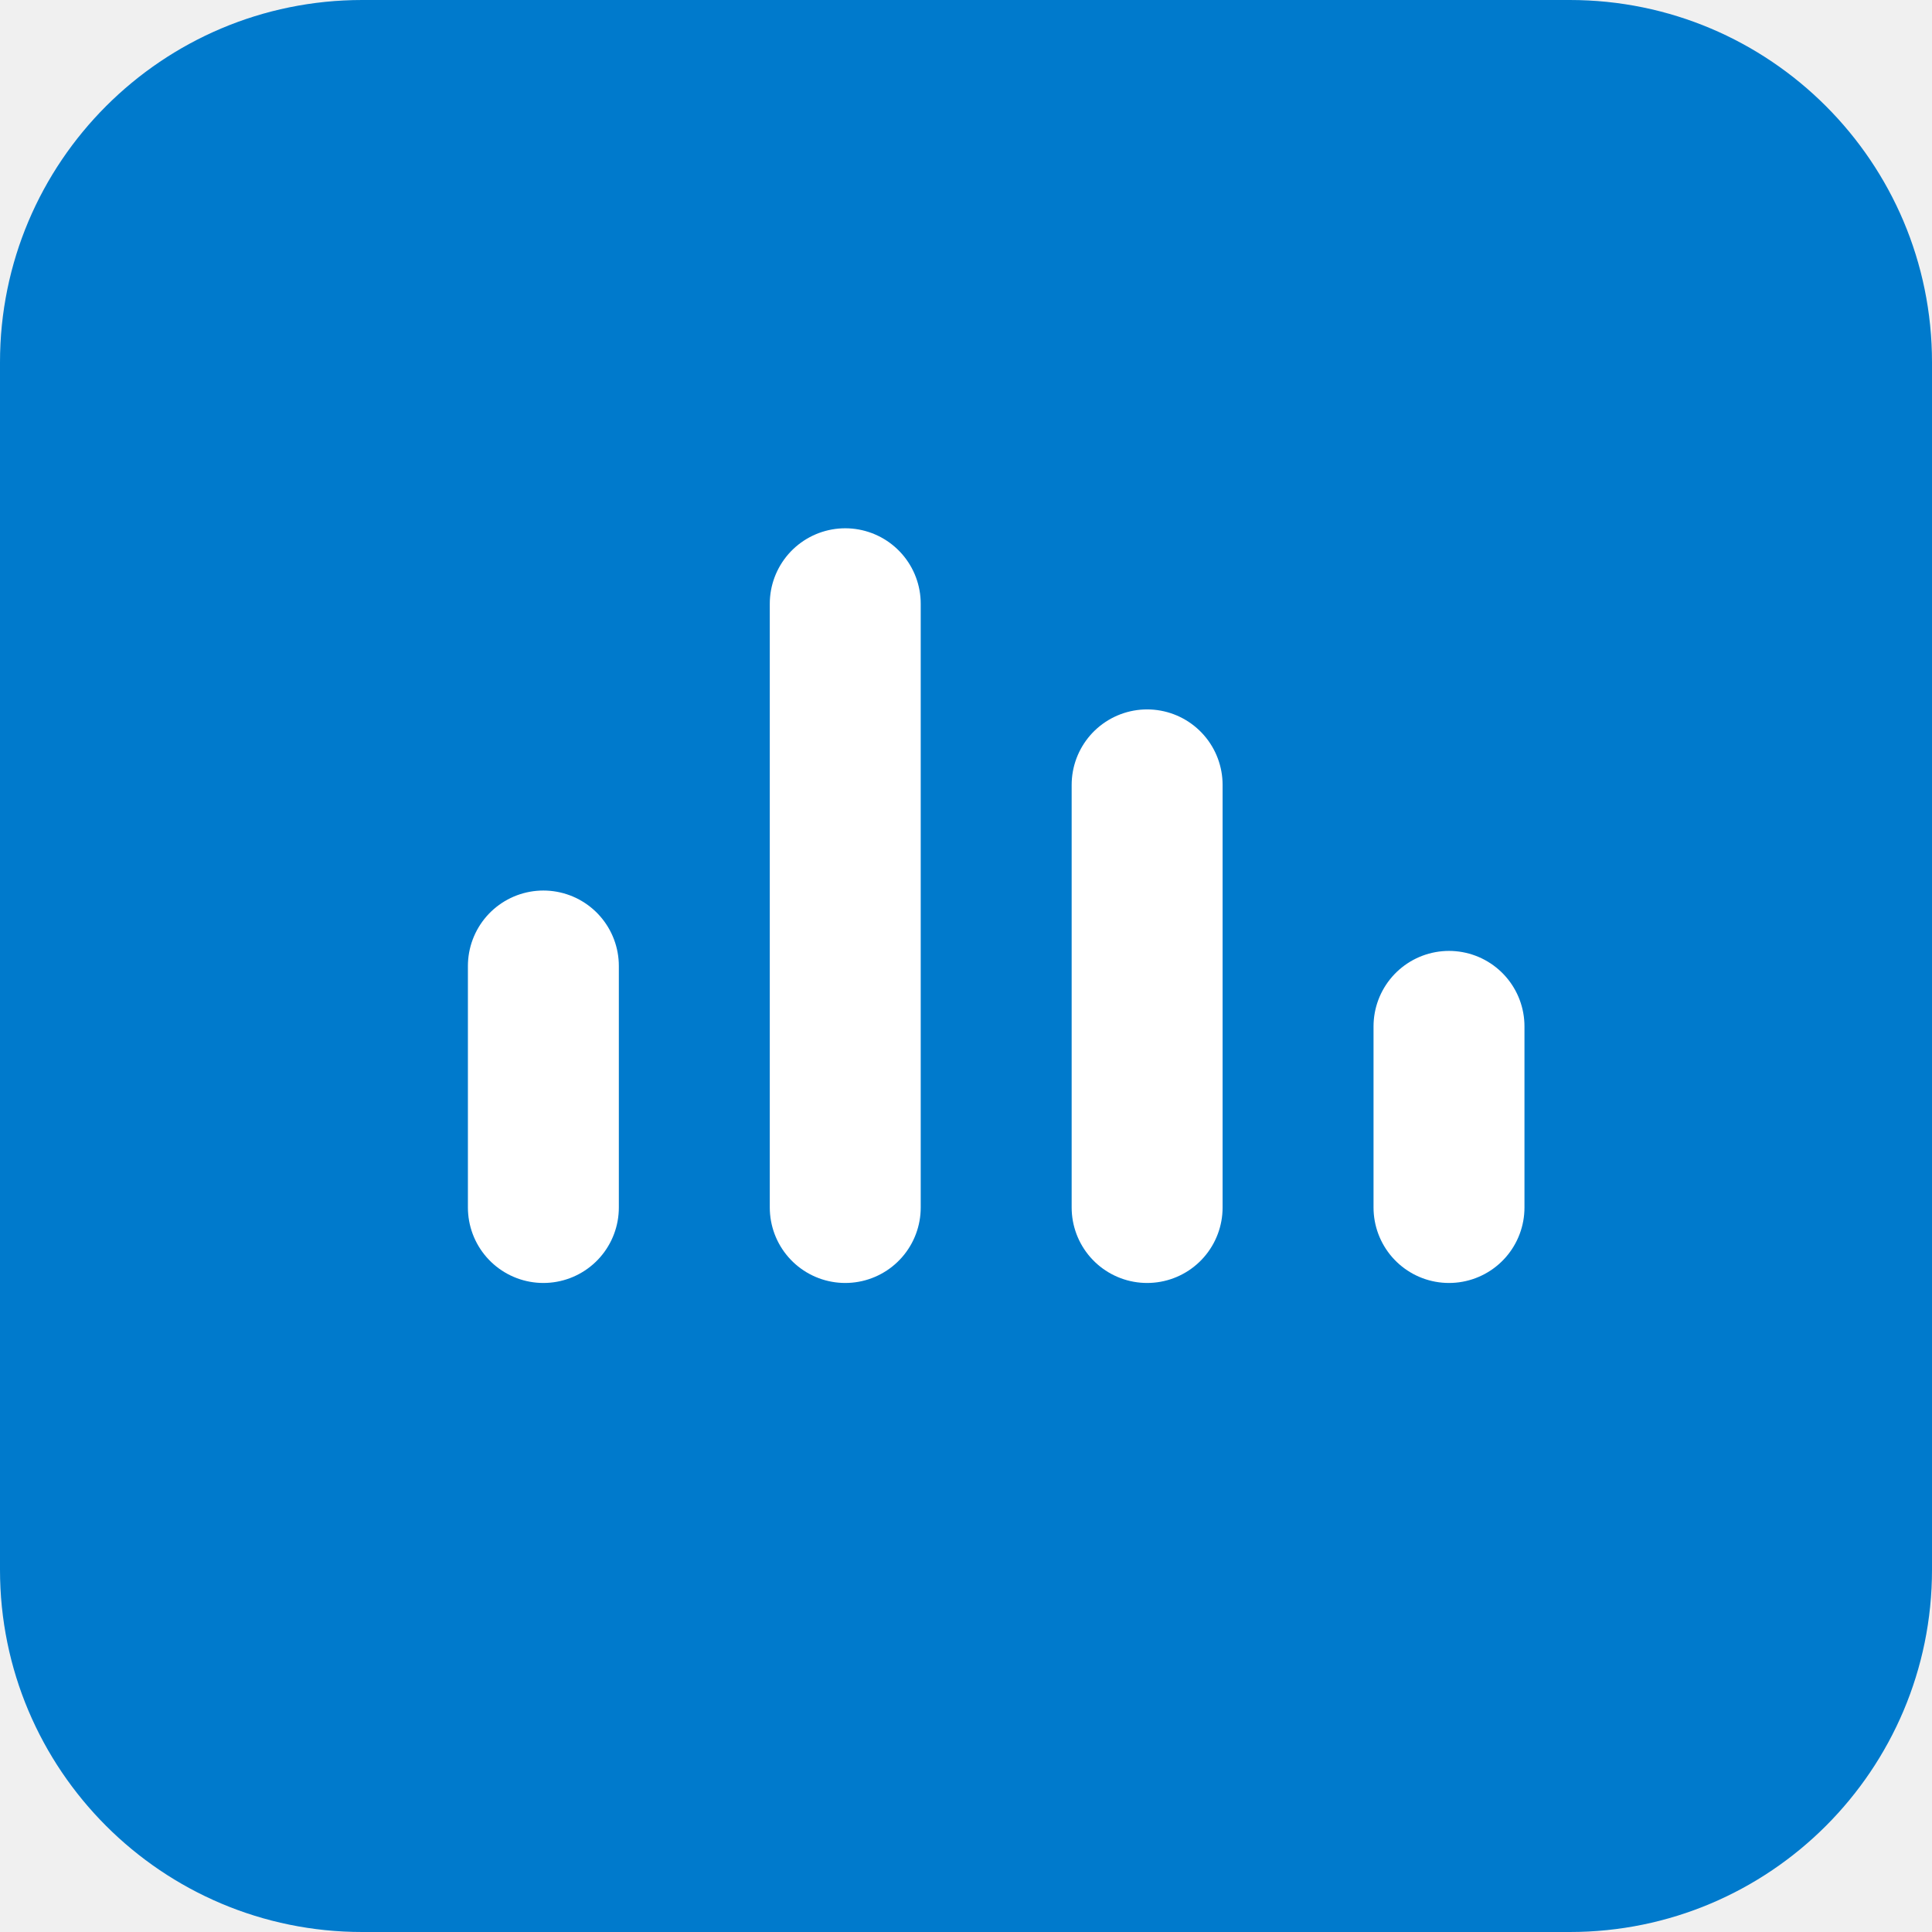
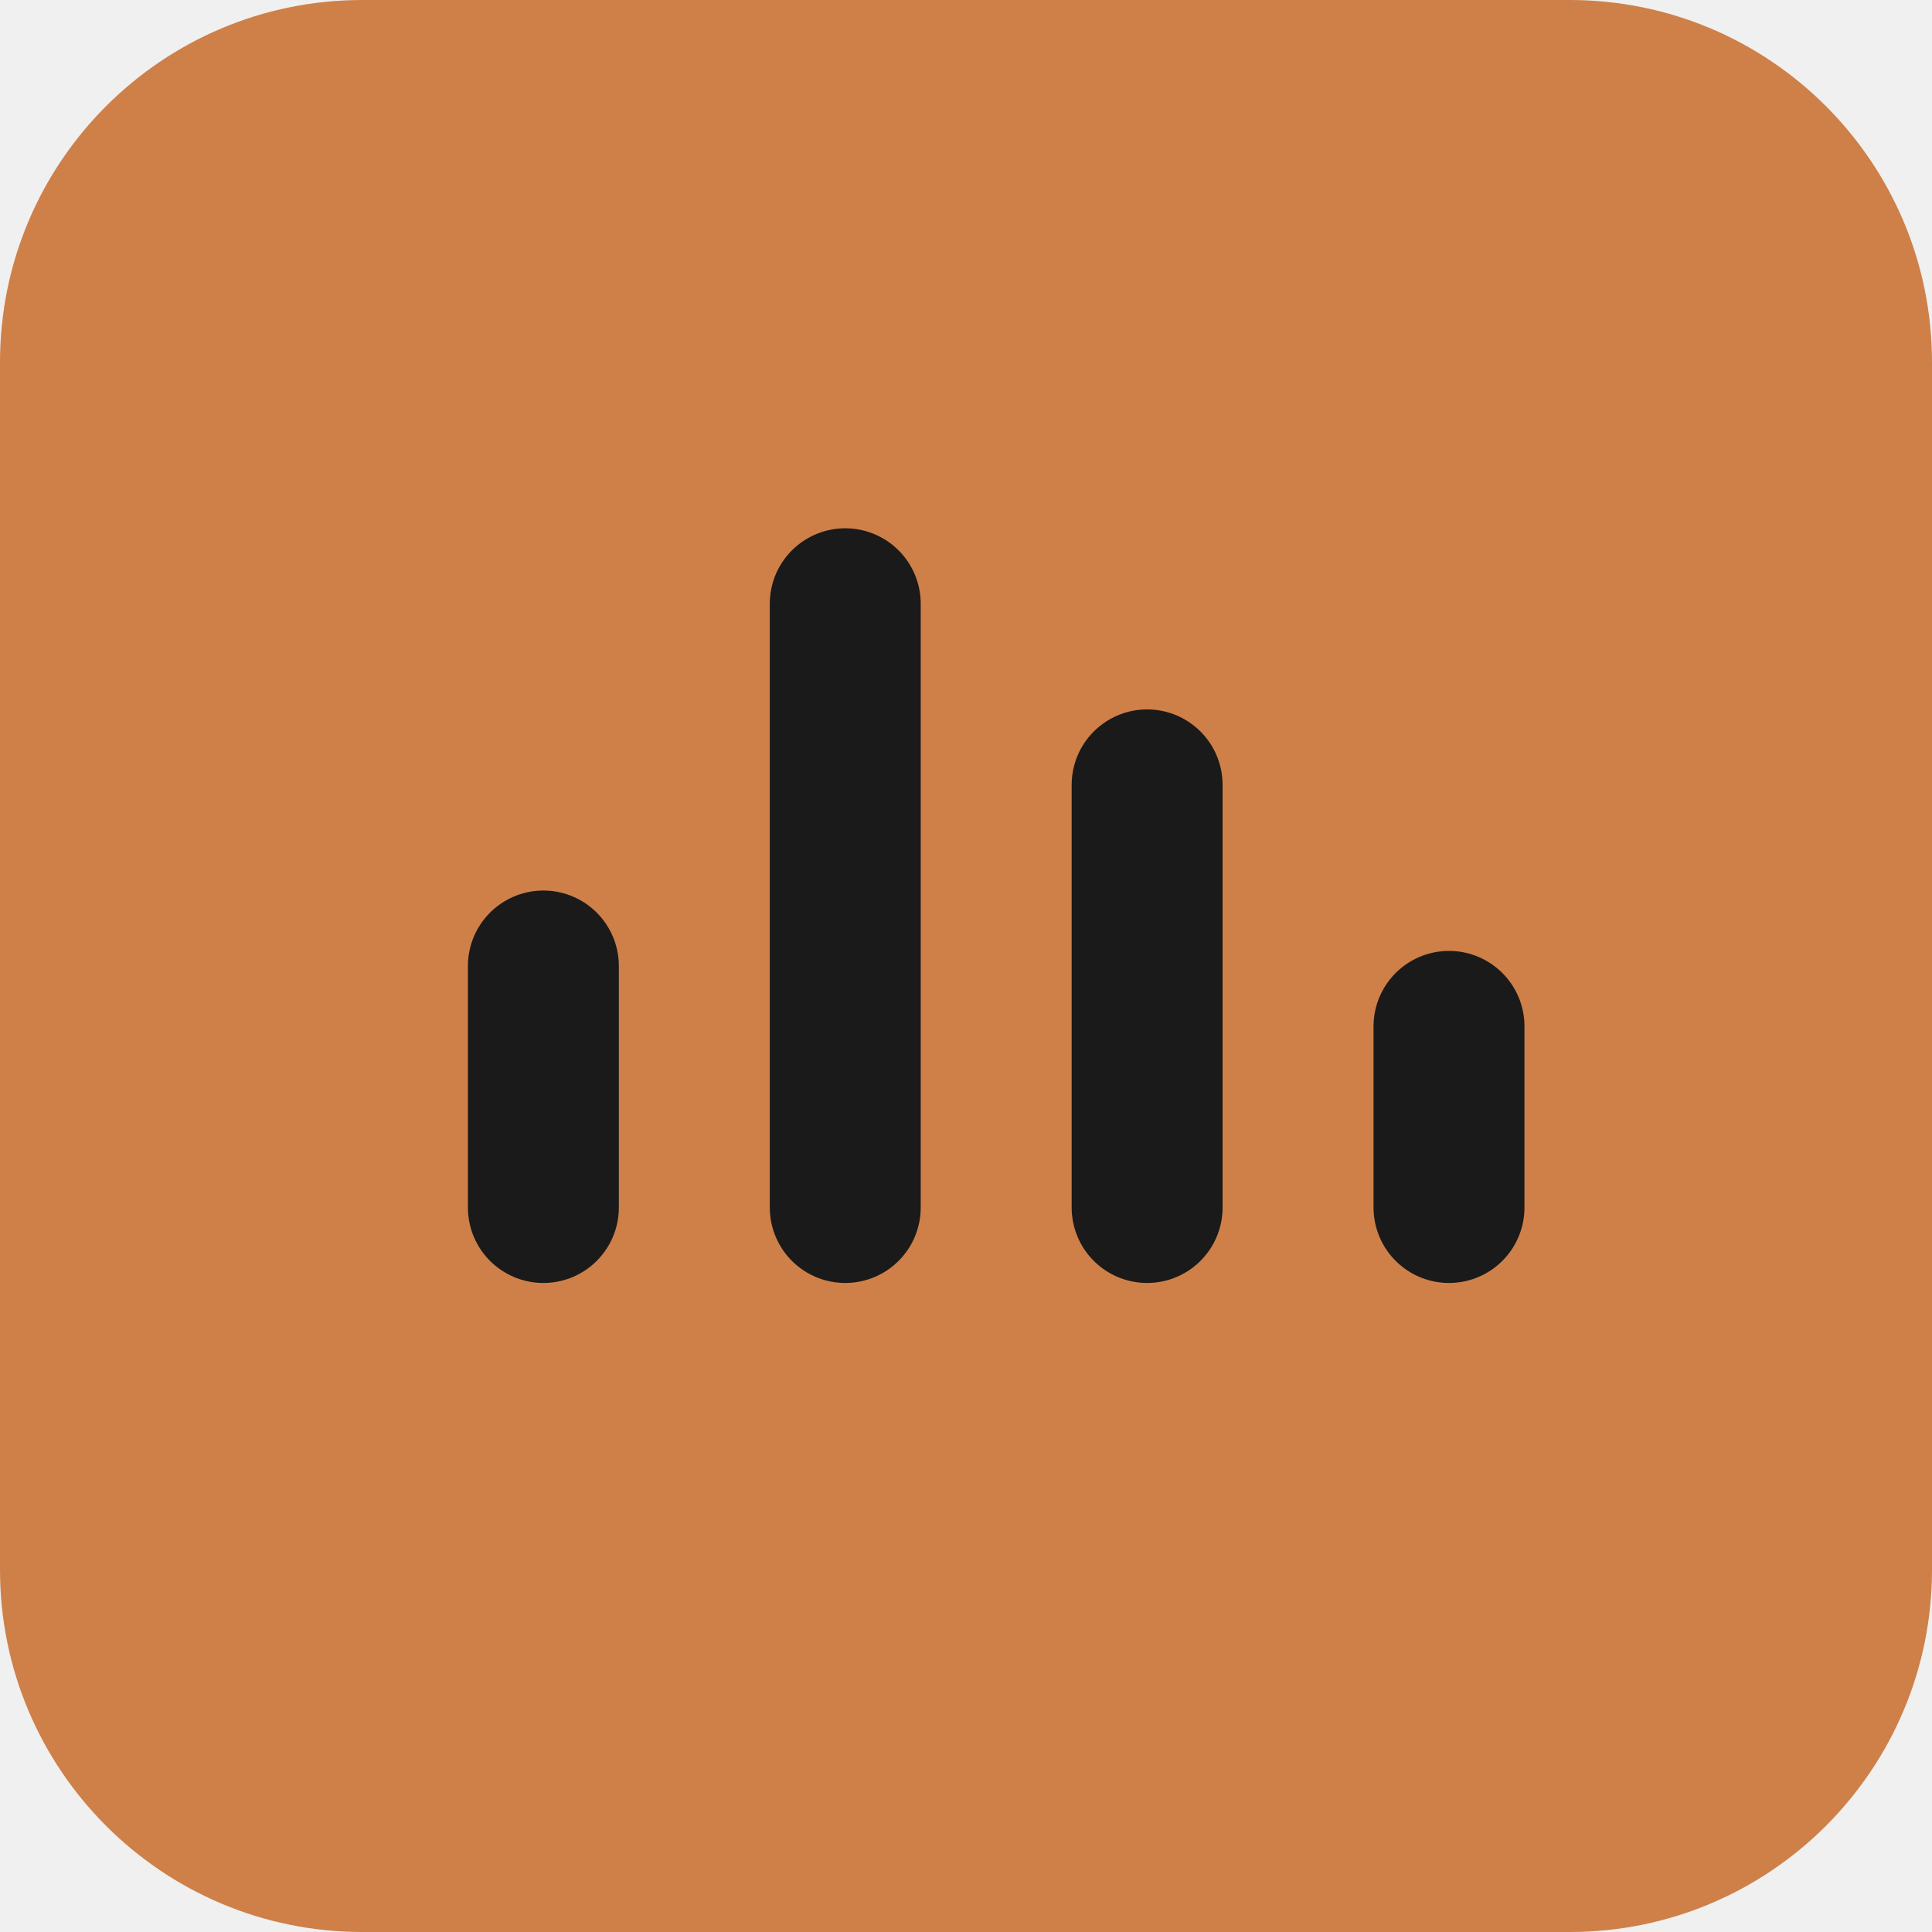
<svg xmlns="http://www.w3.org/2000/svg" viewBox="0 0 32 32">
-   <rect width="32" height="32" rx="6" fill="#007acc" />
-   <path d="M9 20v-4M14 20V10M19 20v-7M24 20v-3" stroke="#fff" stroke-width="2.5" stroke-linecap="round" />
+   <rect width="32" height="32" rx="6" fill="#cf8048" />
+   <path d="M9 20v-4M14 20V10M19 20v-7M24 20v-3" stroke="#1a1a1a" stroke-width="2.5" stroke-linecap="round" />
</svg>
